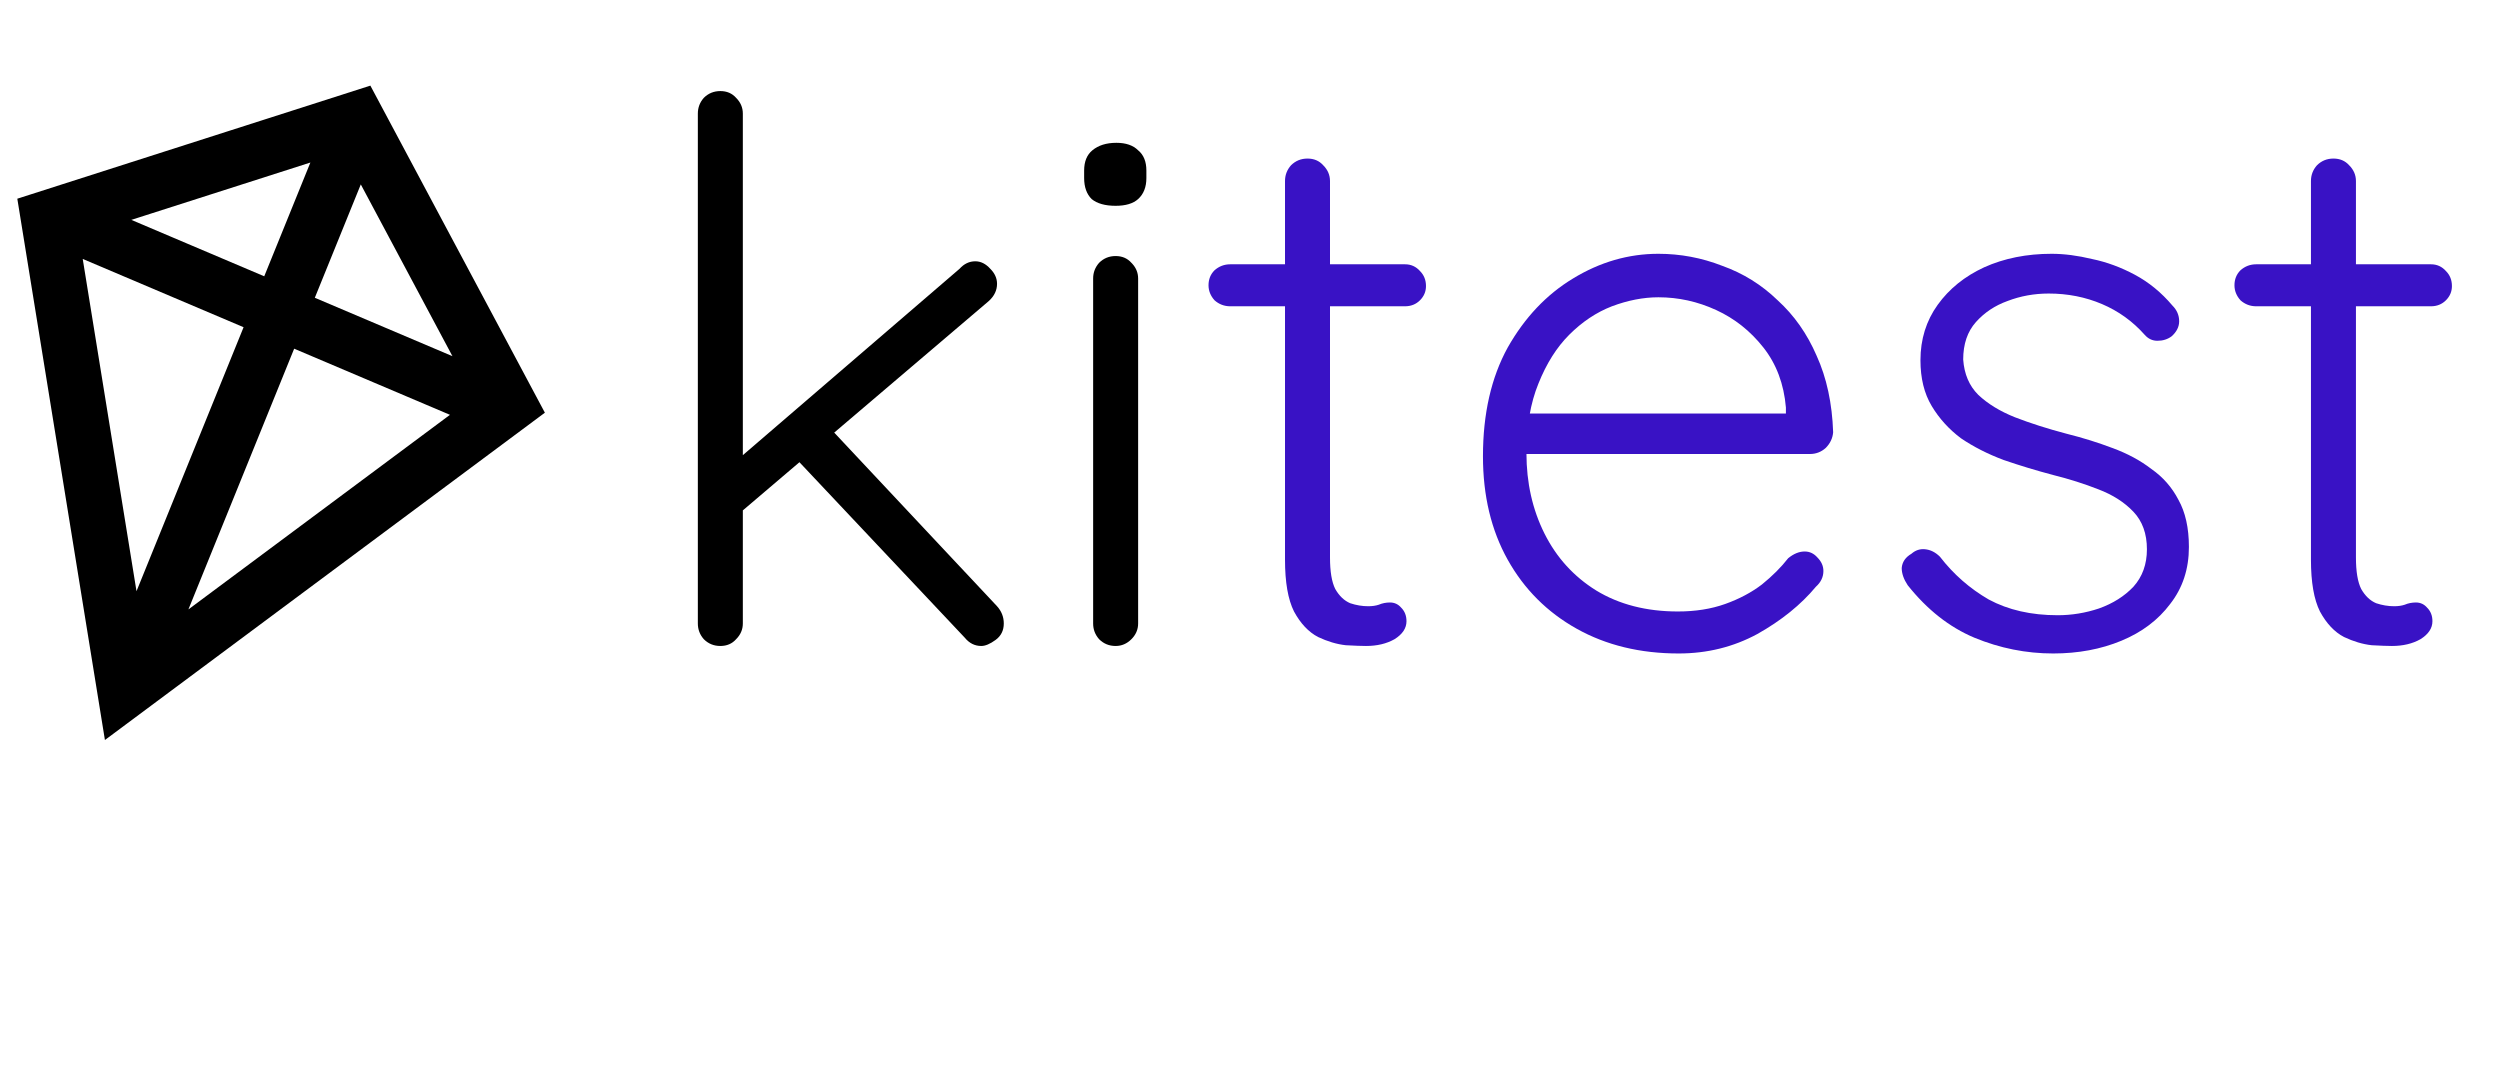
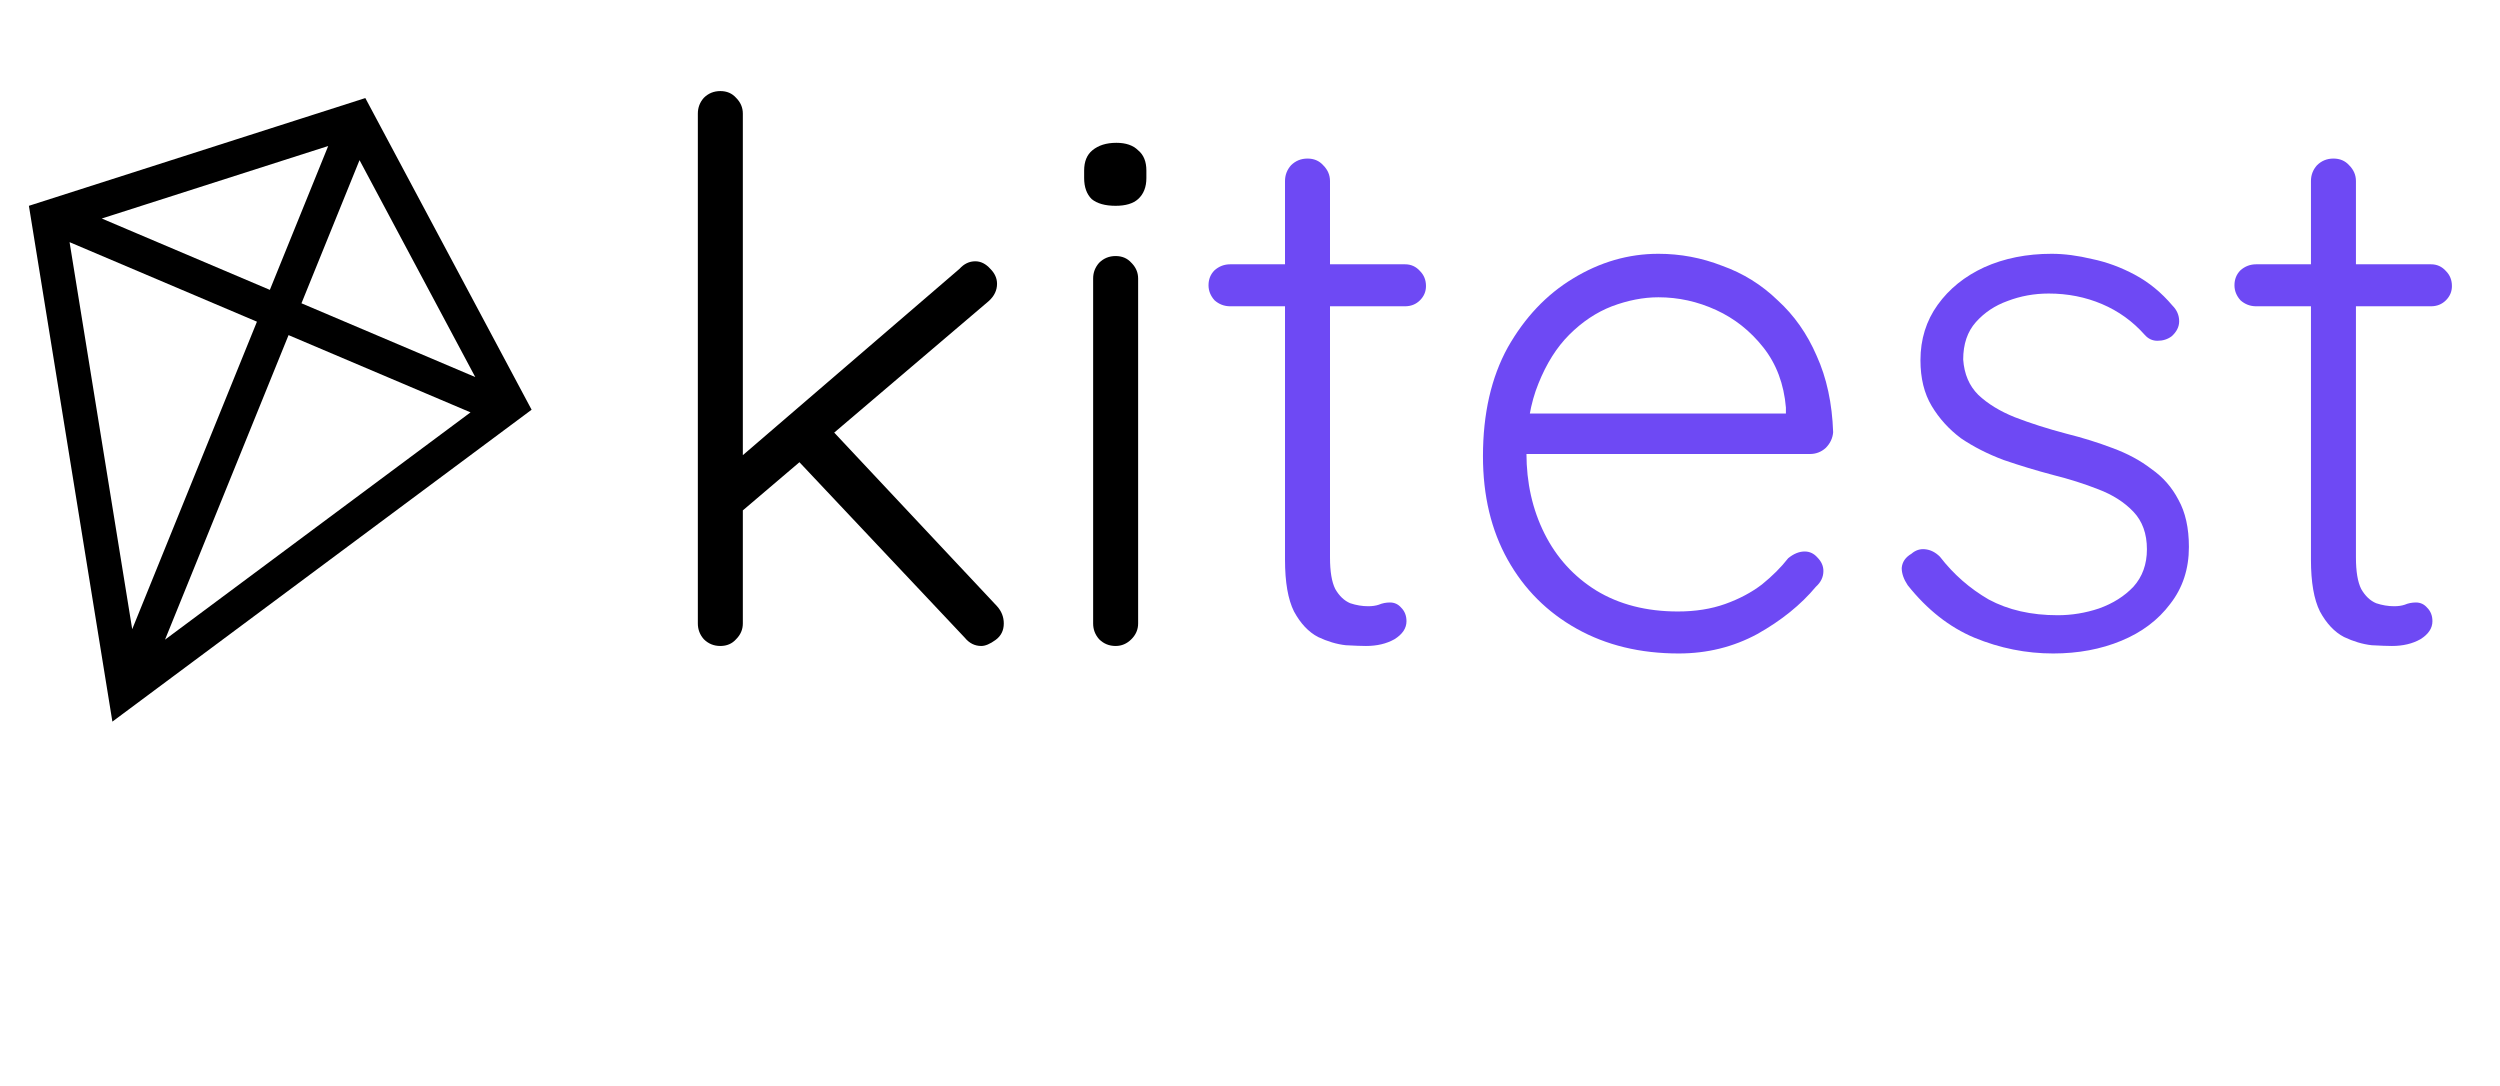
<svg xmlns="http://www.w3.org/2000/svg" width="364" height="158" viewBox="0 0 364 158" fill="none">
-   <path d="M328.504 38.481H353.943C354.816 38.481 355.544 38.808 356.127 39.463C356.709 40.046 357 40.774 357 41.647C357 42.448 356.709 43.139 356.127 43.721C355.544 44.304 354.816 44.595 353.943 44.595H328.504C327.63 44.595 326.866 44.304 326.211 43.721C325.629 43.066 325.338 42.339 325.338 41.538C325.338 40.664 325.629 39.937 326.211 39.354C326.866 38.772 327.63 38.481 328.504 38.481ZM339.75 23.086C340.696 23.086 341.46 23.414 342.042 24.069C342.697 24.724 343.025 25.488 343.025 26.362V81.17C343.025 83.209 343.28 84.737 343.789 85.756C344.372 86.775 345.099 87.466 345.973 87.831C346.846 88.122 347.72 88.267 348.593 88.267C349.175 88.267 349.685 88.194 350.122 88.049C350.631 87.831 351.177 87.721 351.759 87.721C352.414 87.721 352.96 87.976 353.397 88.486C353.907 88.995 354.161 89.65 354.161 90.451C354.161 91.47 353.579 92.343 352.414 93.071C351.25 93.726 349.867 94.054 348.266 94.054C347.611 94.054 346.628 94.017 345.318 93.945C344.008 93.799 342.661 93.399 341.278 92.744C339.895 92.016 338.731 90.778 337.784 89.031C336.911 87.285 336.474 84.773 336.474 81.498V26.362C336.474 25.488 336.765 24.724 337.348 24.069C338.003 23.414 338.803 23.086 339.75 23.086Z" fill="#3912C5" />
-   <path d="M277.762 85.21C277.18 84.337 276.889 83.5 276.889 82.699C276.961 81.826 277.435 81.134 278.308 80.624C278.89 80.115 279.545 79.897 280.273 79.969C281.074 80.042 281.802 80.406 282.457 81.061C284.422 83.609 286.788 85.683 289.554 87.285C292.392 88.813 295.741 89.577 299.598 89.577C301.636 89.577 303.638 89.25 305.603 88.595C307.641 87.867 309.315 86.811 310.626 85.428C311.936 83.973 312.591 82.153 312.591 79.969C312.591 77.713 311.936 75.893 310.626 74.51C309.315 73.127 307.605 72.036 305.494 71.235C303.456 70.434 301.272 69.743 298.943 69.161C296.468 68.505 294.066 67.778 291.737 66.977C289.408 66.103 287.334 65.048 285.514 63.811C283.767 62.501 282.348 60.936 281.256 59.116C280.164 57.296 279.618 55.076 279.618 52.456C279.618 49.399 280.455 46.706 282.129 44.377C283.803 42.047 286.06 40.228 288.899 38.917C291.81 37.607 295.085 36.952 298.725 36.952C300.545 36.952 302.51 37.207 304.621 37.717C306.731 38.153 308.806 38.917 310.844 40.009C312.882 41.101 314.702 42.593 316.303 44.486C316.958 45.141 317.286 45.905 317.286 46.779C317.286 47.579 316.922 48.307 316.194 48.962C315.611 49.399 314.92 49.617 314.119 49.617C313.391 49.617 312.773 49.326 312.263 48.744C310.516 46.779 308.442 45.286 306.04 44.267C303.638 43.248 301.054 42.739 298.288 42.739C296.177 42.739 294.176 43.103 292.283 43.831C290.463 44.486 288.935 45.505 287.698 46.888C286.46 48.271 285.841 50.09 285.841 52.347C285.987 54.458 286.715 56.168 288.025 57.478C289.408 58.788 291.191 59.88 293.375 60.754C295.631 61.627 298.143 62.428 300.908 63.156C303.238 63.738 305.458 64.429 307.568 65.23C309.752 66.031 311.645 67.05 313.246 68.287C314.92 69.452 316.23 70.944 317.176 72.763C318.195 74.583 318.705 76.876 318.705 79.642C318.705 82.844 317.795 85.611 315.975 87.94C314.228 90.269 311.863 92.052 308.879 93.29C305.894 94.527 302.583 95.146 298.943 95.146C295.013 95.146 291.191 94.381 287.479 92.853C283.84 91.324 280.601 88.777 277.762 85.21Z" fill="#3912C5" />
-   <path d="M244.415 95.146C238.811 95.146 233.861 93.945 229.567 91.543C225.272 89.141 221.924 85.792 219.522 81.498C217.12 77.204 215.919 72.181 215.919 66.431C215.919 60.244 217.12 54.967 219.522 50.6C221.997 46.233 225.163 42.884 229.021 40.555C232.951 38.153 237.1 36.952 241.467 36.952C244.67 36.952 247.763 37.535 250.748 38.699C253.805 39.791 256.498 41.465 258.827 43.721C261.229 45.905 263.121 48.598 264.504 51.801C265.96 55.004 266.761 58.716 266.906 62.937C266.834 63.811 266.47 64.575 265.815 65.23C265.159 65.812 264.395 66.103 263.522 66.103H219.74L218.43 60.208H261.447L260.028 61.518V59.334C259.737 55.913 258.645 53.002 256.753 50.6C254.86 48.198 252.567 46.378 249.874 45.141C247.181 43.903 244.379 43.285 241.467 43.285C239.284 43.285 237.027 43.721 234.698 44.595C232.442 45.468 230.367 46.851 228.475 48.744C226.655 50.563 225.163 52.929 223.998 55.84C222.834 58.679 222.251 62.064 222.251 65.994C222.251 70.289 223.125 74.183 224.872 77.677C226.619 81.171 229.13 83.936 232.405 85.974C235.753 88.012 239.72 89.031 244.306 89.031C246.853 89.031 249.146 88.668 251.184 87.94C253.222 87.212 255.006 86.266 256.534 85.101C258.063 83.864 259.336 82.59 260.356 81.28C261.156 80.624 261.957 80.297 262.757 80.297C263.485 80.297 264.104 80.588 264.614 81.17C265.196 81.753 265.487 82.408 265.487 83.136C265.487 84.009 265.123 84.773 264.395 85.428C262.212 88.049 259.373 90.342 255.879 92.307C252.385 94.199 248.564 95.146 244.415 95.146Z" fill="#3912C5" />
-   <path d="M179.127 38.481H204.566C205.439 38.481 206.167 38.808 206.749 39.463C207.332 40.046 207.623 40.774 207.623 41.647C207.623 42.448 207.332 43.139 206.749 43.721C206.167 44.304 205.439 44.595 204.566 44.595H179.127C178.253 44.595 177.489 44.304 176.834 43.721C176.252 43.066 175.96 42.339 175.96 41.538C175.96 40.664 176.252 39.937 176.834 39.354C177.489 38.772 178.253 38.481 179.127 38.481ZM190.372 23.086C191.319 23.086 192.083 23.414 192.665 24.069C193.32 24.724 193.648 25.488 193.648 26.362V81.17C193.648 83.209 193.902 84.737 194.412 85.756C194.994 86.775 195.722 87.466 196.596 87.831C197.469 88.122 198.343 88.267 199.216 88.267C199.798 88.267 200.308 88.194 200.744 88.049C201.254 87.831 201.8 87.721 202.382 87.721C203.037 87.721 203.583 87.976 204.02 88.486C204.529 88.995 204.784 89.65 204.784 90.451C204.784 91.47 204.202 92.343 203.037 93.071C201.873 93.726 200.49 94.054 198.888 94.054C198.233 94.054 197.251 94.017 195.941 93.945C194.63 93.799 193.284 93.399 191.901 92.744C190.518 92.016 189.353 90.778 188.407 89.031C187.534 87.285 187.097 84.773 187.097 81.498V26.362C187.097 25.488 187.388 24.724 187.97 24.069C188.625 23.414 189.426 23.086 190.372 23.086Z" fill="#3912C5" />
+   <path d="M328.504 38.481H353.943C354.816 38.481 355.544 38.808 356.127 39.463C356.709 40.046 357 40.774 357 41.647C357 42.448 356.709 43.139 356.127 43.721C355.544 44.304 354.816 44.595 353.943 44.595H328.504C327.63 44.595 326.866 44.304 326.211 43.721C325.629 43.066 325.338 42.339 325.338 41.538C325.338 40.664 325.629 39.937 326.211 39.354C326.866 38.772 327.63 38.481 328.504 38.481ZM339.75 23.086C340.696 23.086 341.46 23.414 342.042 24.069C342.697 24.724 343.025 25.488 343.025 26.362V81.17C343.025 83.209 343.28 84.737 343.789 85.756C344.372 86.775 345.099 87.466 345.973 87.831C346.846 88.122 347.72 88.267 348.593 88.267C349.175 88.267 349.685 88.194 350.122 88.049C350.631 87.831 351.177 87.721 351.759 87.721C352.414 87.721 352.96 87.976 353.397 88.486C353.907 88.995 354.161 89.65 354.161 90.451C354.161 91.47 353.579 92.343 352.414 93.071C351.25 93.726 349.867 94.054 348.266 94.054C347.611 94.054 346.628 94.017 345.318 93.945C344.008 93.799 342.661 93.399 341.278 92.744C339.895 92.016 338.731 90.778 337.784 89.031C336.911 87.285 336.474 84.773 336.474 81.498V26.362C336.474 25.488 336.765 24.724 337.348 24.069C338.003 23.414 338.803 23.086 339.75 23.086Z" fill="#6E49F4" />
+   <path d="M277.762 85.21C277.18 84.337 276.889 83.5 276.889 82.699C276.961 81.826 277.435 81.134 278.308 80.624C278.89 80.115 279.545 79.897 280.273 79.969C281.074 80.042 281.802 80.406 282.457 81.061C284.422 83.609 286.788 85.683 289.554 87.285C292.392 88.813 295.741 89.577 299.598 89.577C301.636 89.577 303.638 89.25 305.603 88.595C307.641 87.867 309.315 86.811 310.626 85.428C311.936 83.973 312.591 82.153 312.591 79.969C312.591 77.713 311.936 75.893 310.626 74.51C309.315 73.127 307.605 72.036 305.494 71.235C303.456 70.434 301.272 69.743 298.943 69.161C296.468 68.505 294.066 67.778 291.737 66.977C289.408 66.103 287.334 65.048 285.514 63.811C283.767 62.501 282.348 60.936 281.256 59.116C280.164 57.296 279.618 55.076 279.618 52.456C279.618 49.399 280.455 46.706 282.129 44.377C283.803 42.047 286.06 40.228 288.899 38.917C291.81 37.607 295.085 36.952 298.725 36.952C300.545 36.952 302.51 37.207 304.621 37.717C306.731 38.153 308.806 38.917 310.844 40.009C312.882 41.101 314.702 42.593 316.303 44.486C316.958 45.141 317.286 45.905 317.286 46.779C317.286 47.579 316.922 48.307 316.194 48.962C315.611 49.399 314.92 49.617 314.119 49.617C313.391 49.617 312.773 49.326 312.263 48.744C310.516 46.779 308.442 45.286 306.04 44.267C303.638 43.248 301.054 42.739 298.288 42.739C296.177 42.739 294.176 43.103 292.283 43.831C290.463 44.486 288.935 45.505 287.698 46.888C286.46 48.271 285.841 50.09 285.841 52.347C285.987 54.458 286.715 56.168 288.025 57.478C289.408 58.788 291.191 59.88 293.375 60.754C295.631 61.627 298.143 62.428 300.908 63.156C303.238 63.738 305.458 64.429 307.568 65.23C309.752 66.031 311.645 67.05 313.246 68.287C314.92 69.452 316.23 70.944 317.176 72.763C318.195 74.583 318.705 76.876 318.705 79.642C318.705 82.844 317.795 85.611 315.975 87.94C314.228 90.269 311.863 92.052 308.879 93.29C305.894 94.527 302.583 95.146 298.943 95.146C295.013 95.146 291.191 94.381 287.479 92.853C283.84 91.324 280.601 88.777 277.762 85.21Z" fill="#6E49F4" />
+   <path d="M244.415 95.146C238.811 95.146 233.861 93.945 229.567 91.543C225.272 89.141 221.924 85.792 219.522 81.498C217.12 77.204 215.919 72.181 215.919 66.431C215.919 60.244 217.12 54.967 219.522 50.6C221.997 46.233 225.163 42.884 229.021 40.555C232.951 38.153 237.1 36.952 241.467 36.952C244.67 36.952 247.763 37.535 250.748 38.699C253.805 39.791 256.498 41.465 258.827 43.721C261.229 45.905 263.121 48.598 264.504 51.801C265.96 55.004 266.761 58.716 266.906 62.937C266.834 63.811 266.47 64.575 265.815 65.23C265.159 65.812 264.395 66.103 263.522 66.103H219.74L218.43 60.208H261.447L260.028 61.518V59.334C259.737 55.913 258.645 53.002 256.753 50.6C254.86 48.198 252.567 46.378 249.874 45.141C247.181 43.903 244.379 43.285 241.467 43.285C239.284 43.285 237.027 43.721 234.698 44.595C232.442 45.468 230.367 46.851 228.475 48.744C226.655 50.563 225.163 52.929 223.998 55.84C222.834 58.679 222.251 62.064 222.251 65.994C222.251 70.289 223.125 74.183 224.872 77.677C226.619 81.171 229.13 83.936 232.405 85.974C235.753 88.012 239.72 89.031 244.306 89.031C246.853 89.031 249.146 88.668 251.184 87.94C253.222 87.212 255.006 86.266 256.534 85.101C258.063 83.864 259.336 82.59 260.356 81.28C261.156 80.624 261.957 80.297 262.757 80.297C263.485 80.297 264.104 80.588 264.614 81.17C265.196 81.753 265.487 82.408 265.487 83.136C265.487 84.009 265.123 84.773 264.395 85.428C262.212 88.049 259.373 90.342 255.879 92.307C252.385 94.199 248.564 95.146 244.415 95.146Z" fill="#6E49F4" />
+   <path d="M179.127 38.481H204.566C205.439 38.481 206.167 38.808 206.749 39.463C207.332 40.046 207.623 40.774 207.623 41.647C207.623 42.448 207.332 43.139 206.749 43.721C206.167 44.304 205.439 44.595 204.566 44.595H179.127C178.253 44.595 177.489 44.304 176.834 43.721C176.252 43.066 175.96 42.339 175.96 41.538C175.96 40.664 176.252 39.937 176.834 39.354C177.489 38.772 178.253 38.481 179.127 38.481ZM190.372 23.086C191.319 23.086 192.083 23.414 192.665 24.069C193.32 24.724 193.648 25.488 193.648 26.362V81.17C193.648 83.209 193.902 84.737 194.412 85.756C194.994 86.775 195.722 87.466 196.596 87.831C197.469 88.122 198.343 88.267 199.216 88.267C199.798 88.267 200.308 88.194 200.744 88.049C201.254 87.831 201.8 87.721 202.382 87.721C203.037 87.721 203.583 87.976 204.02 88.486C204.529 88.995 204.784 89.65 204.784 90.451C204.784 91.47 204.202 92.343 203.037 93.071C201.873 93.726 200.49 94.054 198.888 94.054C198.233 94.054 197.251 94.017 195.941 93.945C194.63 93.799 193.284 93.399 191.901 92.744C190.518 92.016 189.353 90.778 188.407 89.031C187.534 87.285 187.097 84.773 187.097 81.498V26.362C187.097 25.488 187.388 24.724 187.97 24.069C188.625 23.414 189.426 23.086 190.372 23.086Z" fill="#6E49F4" />
  <path d="M165.712 90.778C165.712 91.652 165.384 92.416 164.729 93.071C164.074 93.726 163.31 94.054 162.436 94.054C161.49 94.054 160.69 93.726 160.034 93.071C159.452 92.416 159.161 91.652 159.161 90.778V40.555C159.161 39.682 159.452 38.917 160.034 38.262C160.69 37.607 161.49 37.28 162.436 37.28C163.383 37.28 164.147 37.607 164.729 38.262C165.384 38.917 165.712 39.682 165.712 40.555V90.778ZM162.436 29.965C160.908 29.965 159.743 29.637 158.943 28.982C158.215 28.254 157.851 27.235 157.851 25.925V24.833C157.851 23.523 158.251 22.54 159.052 21.885C159.925 21.157 161.09 20.794 162.546 20.794C163.929 20.794 164.984 21.157 165.712 21.885C166.513 22.54 166.913 23.523 166.913 24.833V25.925C166.913 27.235 166.513 28.254 165.712 28.982C164.984 29.637 163.892 29.965 162.436 29.965Z" fill="black" />
  <path d="M104.881 94.054C103.935 94.054 103.134 93.726 102.479 93.071C101.897 92.416 101.606 91.652 101.606 90.778V16.535C101.606 15.662 101.897 14.898 102.479 14.243C103.134 13.588 103.935 13.26 104.881 13.26C105.827 13.26 106.592 13.588 107.174 14.243C107.829 14.898 108.157 15.662 108.157 16.535V90.778C108.157 91.652 107.829 92.416 107.174 93.071C106.592 93.726 105.827 94.054 104.881 94.054ZM142.003 38.044C142.803 38.044 143.531 38.408 144.186 39.136C144.841 39.791 145.169 40.519 145.169 41.319C145.169 42.266 144.769 43.103 143.968 43.831L107.283 75.056L106.956 67.305L139.71 39.136C140.365 38.408 141.129 38.044 142.003 38.044ZM142.876 94.054C141.93 94.054 141.129 93.653 140.474 92.853L115.581 66.431L120.494 61.955L145.169 88.267C145.824 88.995 146.151 89.832 146.151 90.778C146.151 91.797 145.751 92.598 144.95 93.18C144.15 93.763 143.458 94.054 142.876 94.054Z" fill="black" />
-   <path d="M51.987 17.553L18.805 99.357M9.003 32.064L74.012 59.66M7.019 31.69L18.173 100.605L74.184 58.934L51.967 17.294L7.019 31.69Z" stroke="black" stroke-width="8" />
+   <path d="M51.987 17.553L18.805 99.357M9.003 32.064L74.012 59.66M7.019 31.69L18.173 100.605L74.184 58.934L51.967 17.294L7.019 31.69Z" stroke="black" stroke-width="5" />
</svg>
